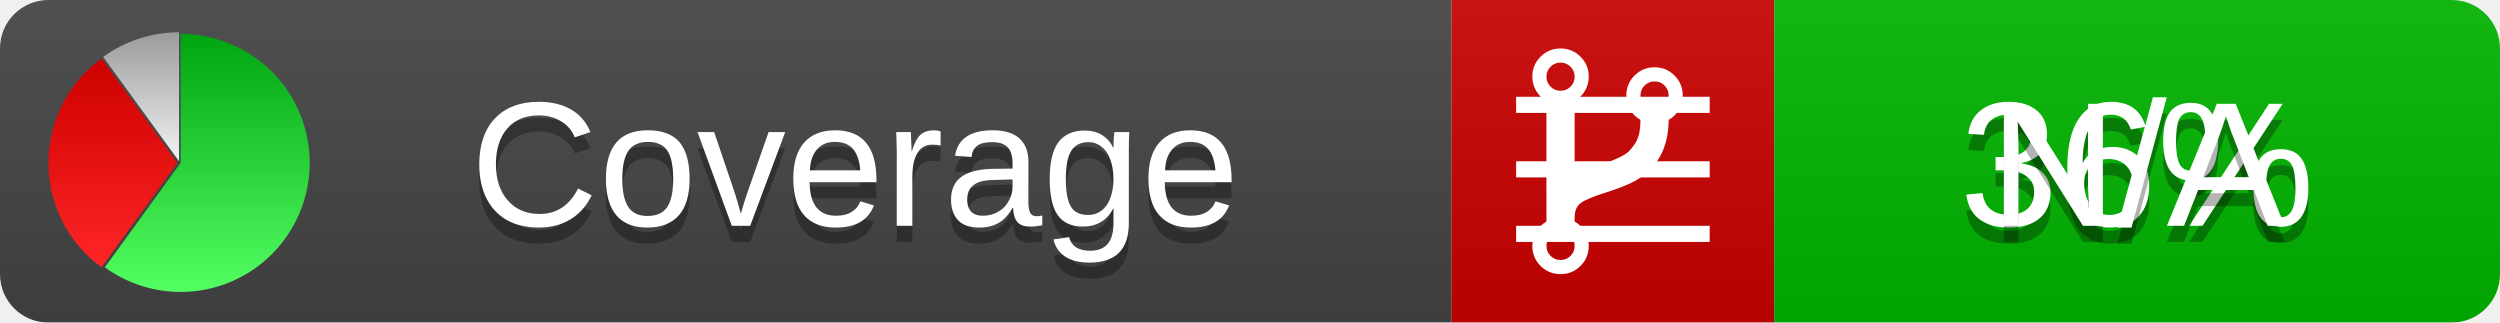
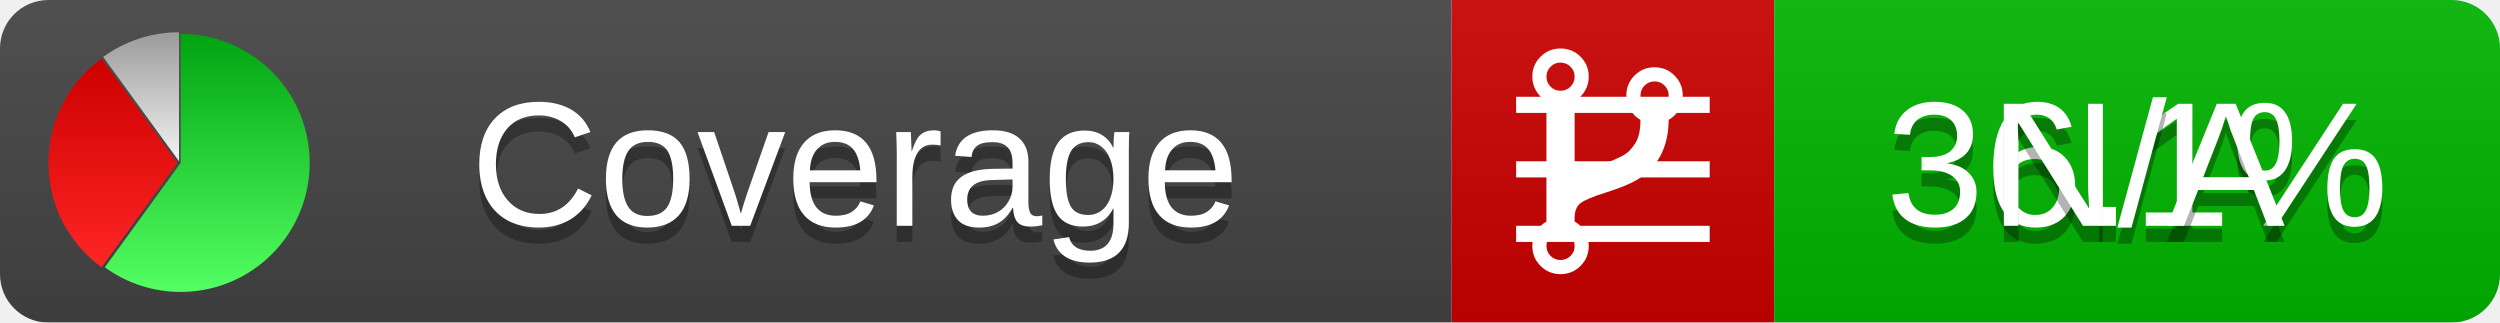
<svg xmlns="http://www.w3.org/2000/svg" xmlns:xlink="http://www.w3.org/1999/xlink" width="155" height="20">
  <style type="text/css">
          
            @keyframes fadeout {
              0 % { visibility: visible; opacity: 1; }
              40% { visibility: visible; opacity: 1; }
              50% { visibility: hidden; opacity: 0; }
              90% { visibility: hidden; opacity: 0; }
              100% { visibility: visible; opacity: 1; }
            }
            @keyframes fadein {
              0% { visibility: hidden; opacity: 0; }
              40% { visibility: hidden; opacity: 0; }
              50% { visibility: visible; opacity: 1; }
              90% { visibility: visible; opacity: 1; }
              100% { visibility: hidden; opacity: 0; }
            }
            .linecoverage {
                animation-duration: 10s;
                animation-name: fadeout;
                animation-iteration-count: infinite;
            }
            .branchcoverage {
                animation-duration: 10s;
                animation-name: fadein;
                animation-iteration-count: infinite;
            }
          
    </style>
  <defs>
    <linearGradient id="gradient" x2="0" y2="100%">
      <stop offset="0" stop-color="#bbb" stop-opacity=".1" />
      <stop offset="1" stop-opacity=".1" />
    </linearGradient>
    <linearGradient id="green" x2="0" y2="100%">
      <stop offset="0" stop-color="#00A410" />
      <stop offset="1" stop-color="#53FF63" />
    </linearGradient>
    <linearGradient id="red" x2="0" y2="100%">
      <stop offset="0" stop-color="#C00" />
      <stop offset="1" stop-color="#FF2525" />
    </linearGradient>
    <linearGradient id="gray" x2="0" y2="100%">
      <stop offset="0" stop-color="#9B9B9B" />
      <stop offset="1" stop-color="#F3F3F3" />
    </linearGradient>
    <mask id="mask">
      <rect width="155" height="20" rx="3" fill="#fff" />
    </mask>
    <g id="icon">
      <path style="fill:url(#green);" d="M205,202.5 l0,-200 a200,200 0 1,1 -117.558,361.803 z" />
      <path style="fill:url(#red);" d="M200,202.5 l-117.558,161.803 a200,200 0 0,1 0,-323.607 z" />
      <path style="fill:url(#gray);" d="M202.5,200 l-117.558,-161.803 a200,200 0 0,1 117.558,-38.196 z" />
    </g>
  </defs>
  <g mask="url(#mask)">
    <rect x="0" y="0" width="90" height="20" fill="#444" />
    <rect x="90" y="0" width="20" height="20" fill="#c00" />
    <rect x="110" y="0" width="45" height="20" fill="#00B600" />
    <rect x="0" y="0" width="155" height="20" fill="url(#gradient)" />
  </g>
  <g>
    <path class="linecoverage" stroke="#fff" d="M94 6.5 h12 M94 10.5 h12 M94 14.5 h12" />
    <path class="branchcoverage" fill="#fff" d="m 97.628,15.247 q 0,-0.364 -0.255,-0.619 -0.255,-0.255 -0.619,-0.255 -0.364,0 -0.619,0.255 -0.255,0.255 -0.255,0.619 0,0.364 0.255,0.619 0.255,0.255 0.619,0.255 0.364,0 0.619,-0.255 0.255,-0.255 0.255,-0.619 z m 0,-10.493 q 0,-0.364 -0.255,-0.619 -0.255,-0.255 -0.619,-0.255 -0.364,0 -0.619,0.255 -0.255,0.255 -0.255,0.619 0,0.364 0.255,0.619 0.255,0.255 0.619,0.255 0.364,0 0.619,-0.255 0.255,-0.255 0.255,-0.619 z m 5.83,1.166 q 0,-0.364 -0.255,-0.619 -0.255,-0.255 -0.619,-0.255 -0.364,0 -0.619,0.255 -0.255,0.255 -0.255,0.619 0,0.364 0.255,0.619 0.255,0.255 0.619,0.255 0.364,0 0.619,-0.255 0.255,-0.255 0.255,-0.619 z m 0.874,0 q 0,0.474 -0.237,0.879 -0.237,0.405 -0.638,0.633 -0.018,2.614 -2.059,3.771 -0.619,0.346 -1.849,0.738 -1.166,0.364 -1.544,0.647 -0.378,0.282 -0.378,0.911 l 0,0.237 q 0.401,0.228 0.638,0.633 0.237,0.405 0.237,0.879 0,0.729 -0.51,1.239 -0.51,0.51 -1.239,0.51 -0.729,0 -1.239,-0.51 -0.51,-0.51 -0.51,-1.239 0,-0.474 0.237,-0.879 0.237,-0.405 0.638,-0.633 l 0,-7.469 q -0.401,-0.228 -0.638,-0.633 -0.237,-0.405 -0.237,-0.879 0,-0.729 0.51,-1.239 0.51,-0.51 1.239,-0.51 0.729,0 1.239,0.51 0.51,0.51 0.51,1.239 0,0.474 -0.237,0.879 -0.237,0.405 -0.638,0.633 l 0,4.527 q 0.492,-0.237 1.403,-0.519 0.501,-0.155 0.797,-0.269 0.296,-0.114 0.642,-0.282 0.346,-0.169 0.537,-0.36 0.191,-0.191 0.369,-0.465 0.178,-0.273 0.255,-0.633 0.077,-0.36 0.077,-0.833 -0.401,-0.228 -0.638,-0.633 -0.237,-0.405 -0.237,-0.879 0,-0.729 0.51,-1.239 0.51,-0.51 1.239,-0.51 0.729,0 1.239,0.51 0.51,0.51 0.51,1.239 z" />
  </g>
  <g fill="#fff" text-anchor="middle" font-family="Verdana,Arial,Geneva,sans-serif" font-size="11">
    <a xlink:href="https://github.com/danielpalme/ReportGenerator" target="_top">
      <use xlink:href="#icon" transform="translate(3,2) scale(.04)" />
    </a>
    <text x="53" y="15" fill="#010101" fill-opacity=".3">Coverage</text>
    <text x="53" y="14" fill="#fff">Coverage</text>
-     <text class="linecoverage" x="132.5" y="15" fill="#010101" fill-opacity=".3">36%</text>
-     <text class="linecoverage" x="132.5" y="14">36%</text>
+     <text class="linecoverage" x="132.5" y="15" fill="#010101" fill-opacity=".3">36.1%</text>
+     <text class="linecoverage" x="132.5" y="14">36.1%</text>
    <text class="branchcoverage" x="132.5" y="15" fill="#010101" fill-opacity=".3">N/A</text>
    <text class="branchcoverage" x="132.5" y="14">N/A</text>
  </g>
  <g>
    <rect class="linecoverage" x="90" y="0" width="65" height="20" fill-opacity="0" />
    <rect class="branchcoverage" x="90" y="0" width="65" height="20" fill-opacity="0" />
  </g>
</svg>
